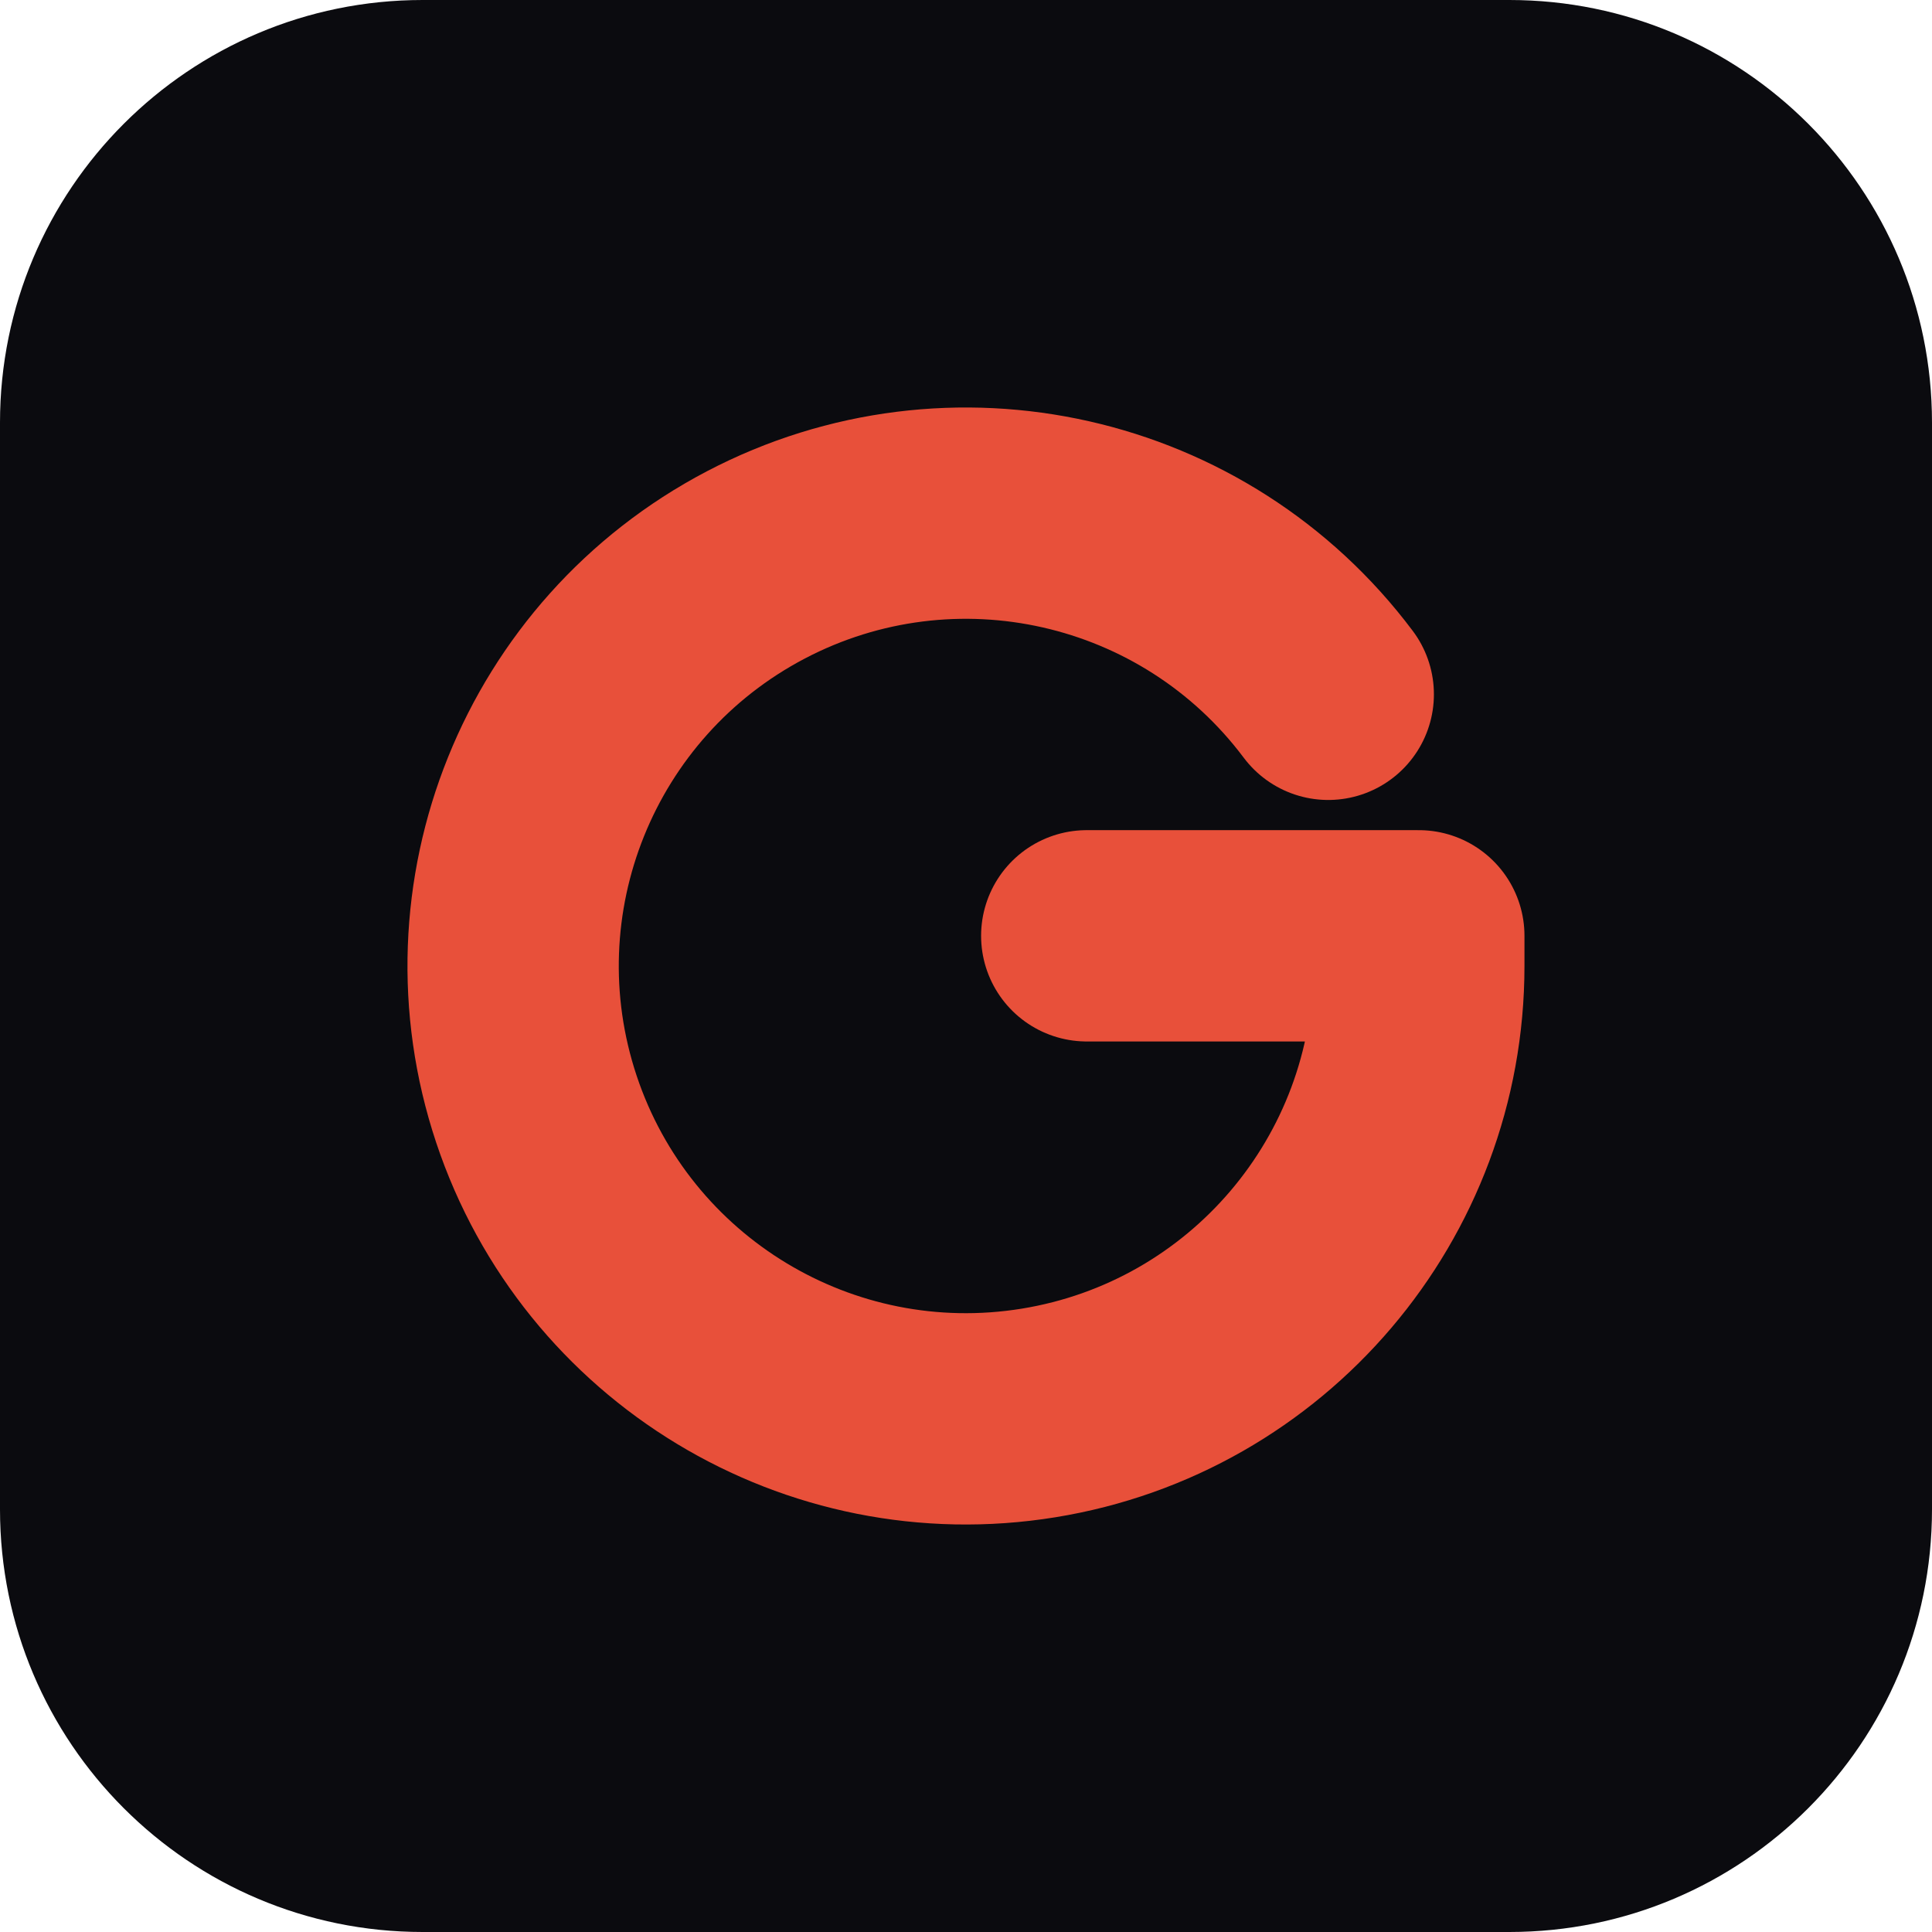
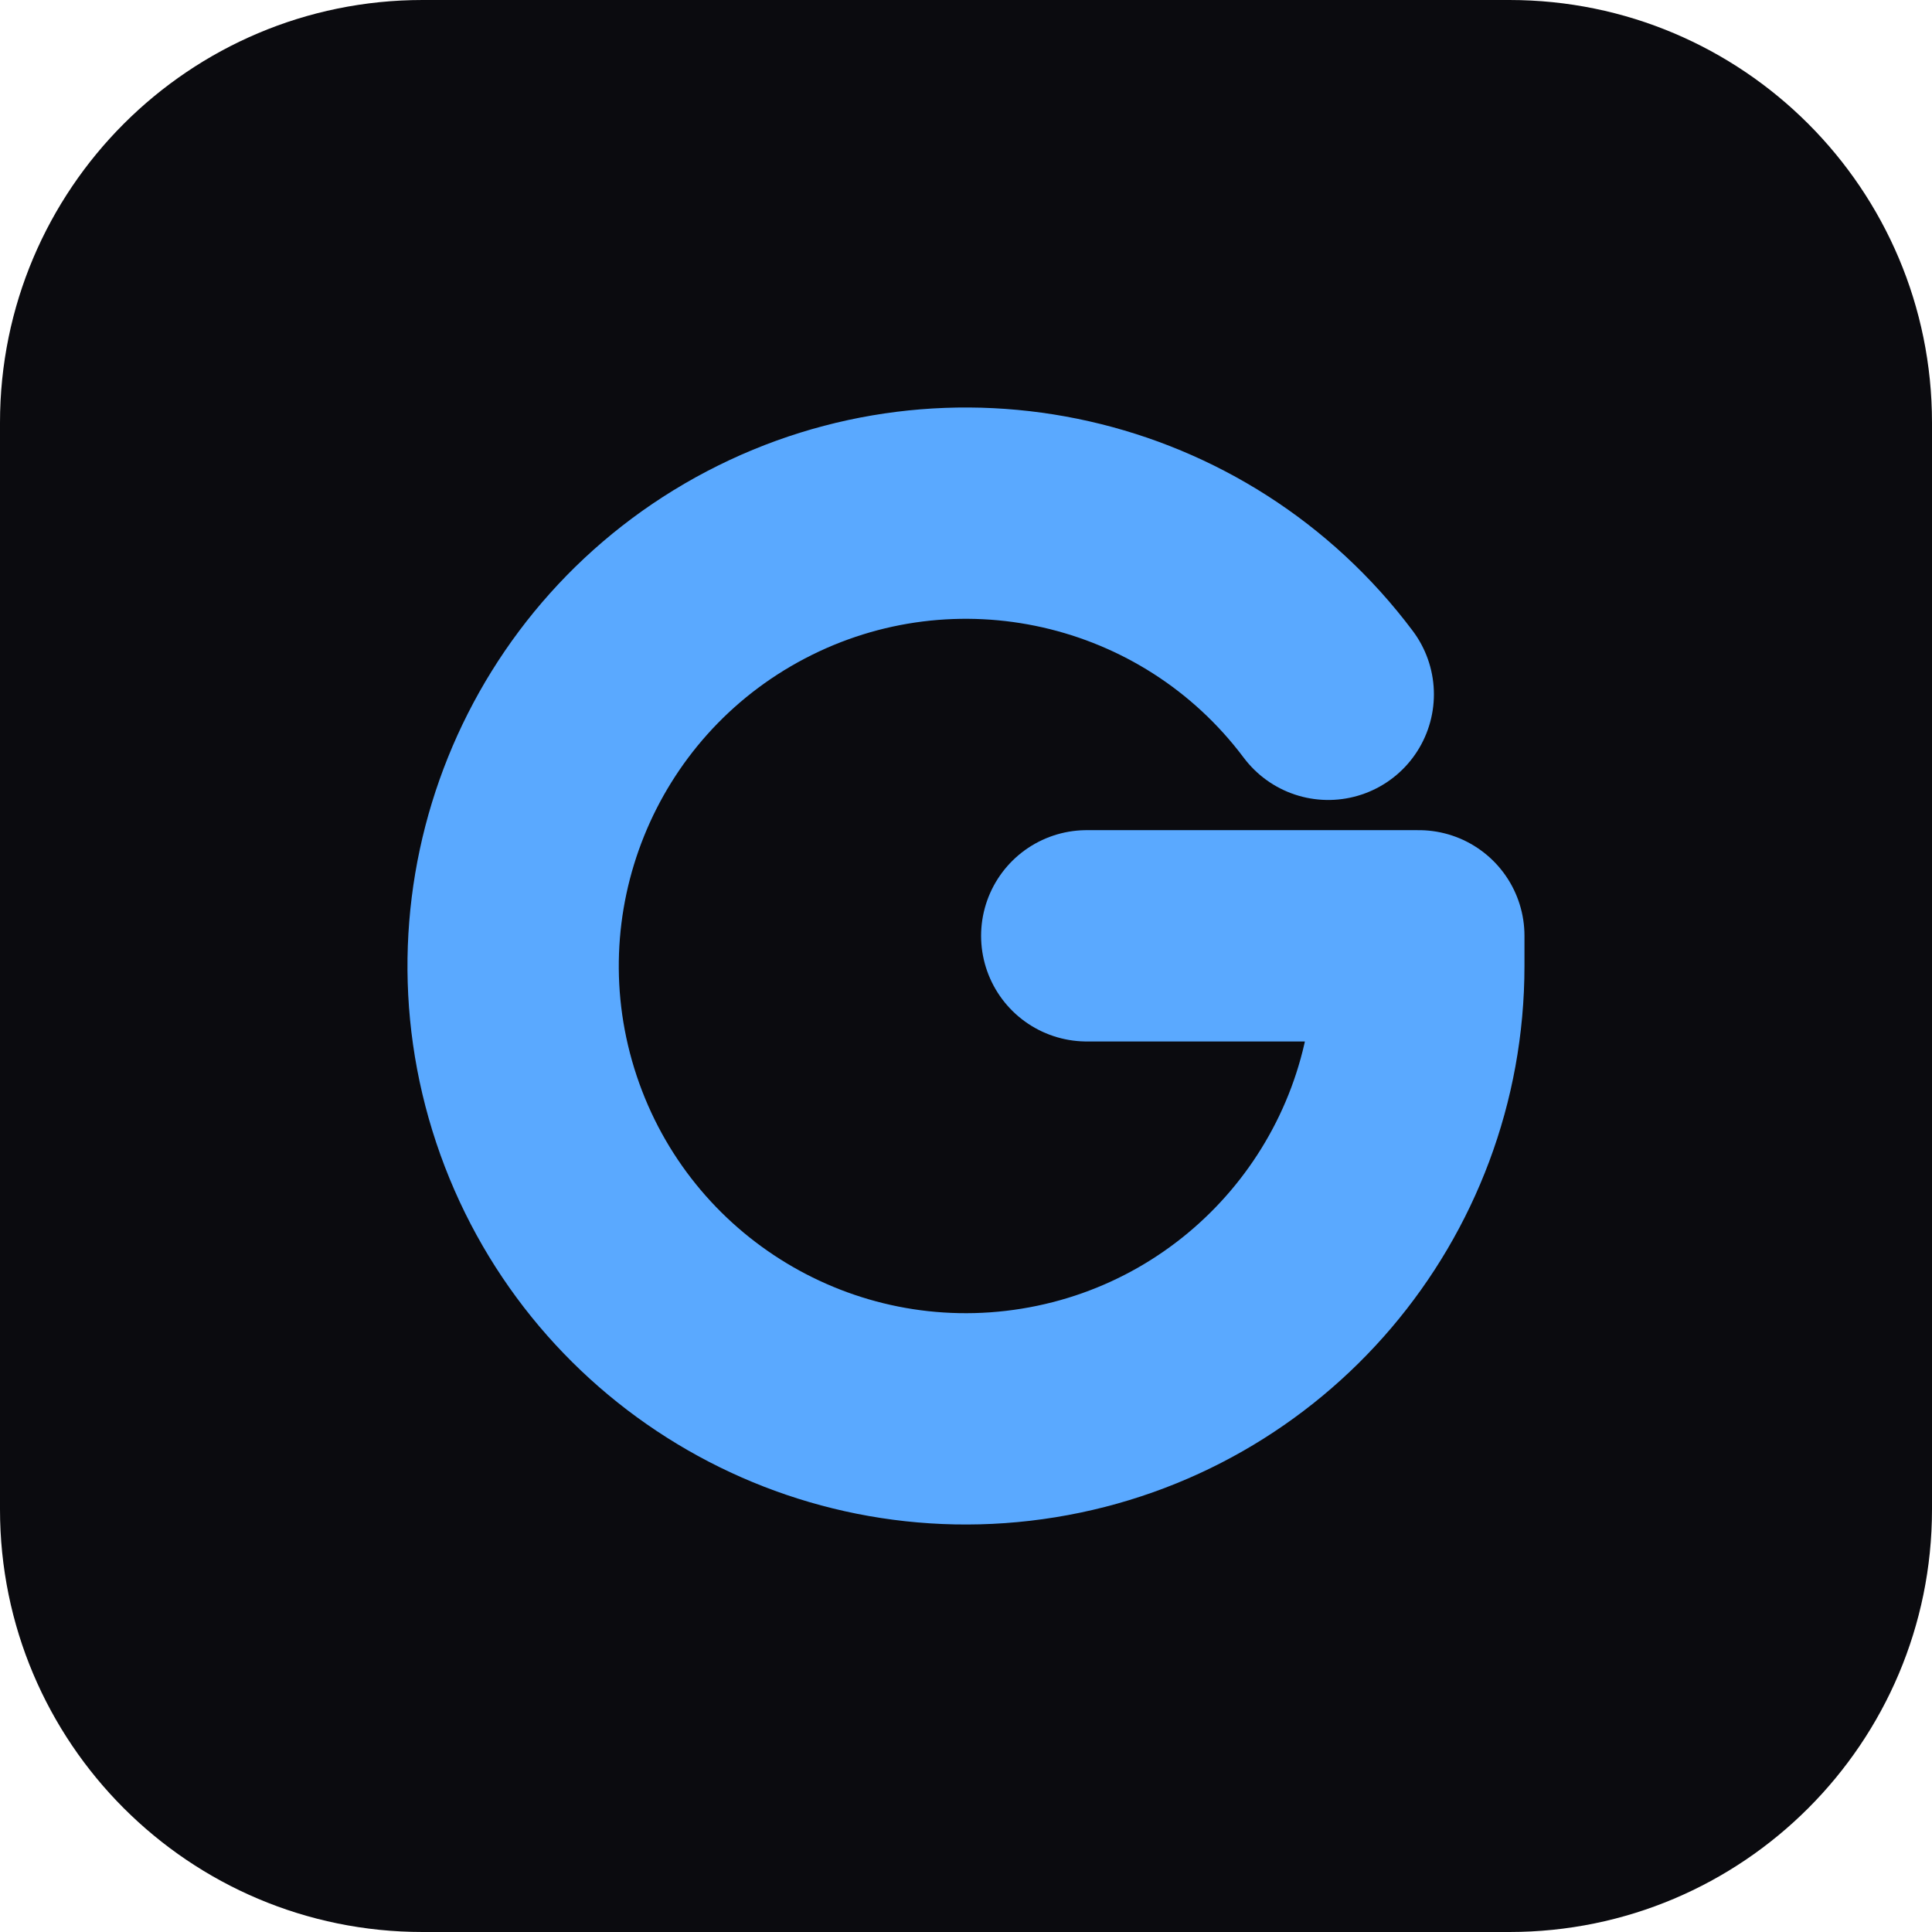
<svg xmlns="http://www.w3.org/2000/svg" viewBox="0 0 64 64" role="img" aria-label="G">
  <rect width="64" height="64" rx="14" fill="#0b0b0f" />
-   <path d="M44 23a15 15 0 1 0 3 9v-1h-11" fill="none" stroke="#e8503a" stroke-width="7" stroke-linecap="round" stroke-linejoin="round" />
+   <path d="M44 23a15 15 0 1 0 3 9v-1h-11" fill="none" stroke="#5aa9ff" stroke-width="7" stroke-linecap="round" stroke-linejoin="round" />
</svg>
